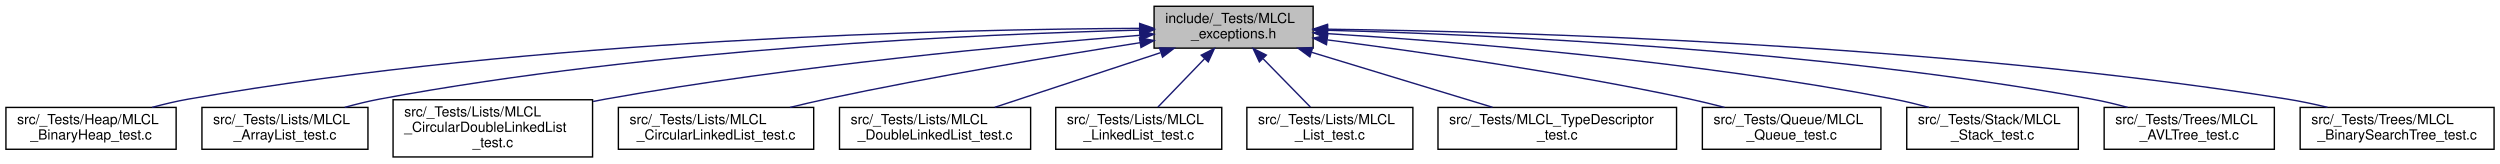
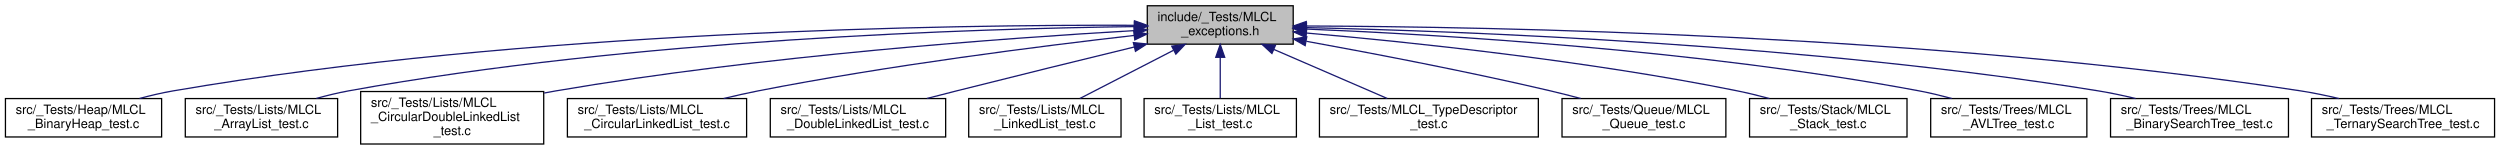
- <svg xmlns="http://www.w3.org/2000/svg" xmlns:xlink="http://www.w3.org/1999/xlink" width="1792pt" height="117pt" viewBox="0.00 0.00 1791.50 117.00">
+ <svg xmlns="http://www.w3.org/2000/svg" xmlns:xlink="http://www.w3.org/1999/xlink" width="1953pt" height="117pt" viewBox="0.00 0.00 1952.50 117.00">
  <g id="graph0" class="graph" transform="scale(1 1) rotate(0) translate(4 113)">
    <g id="node1" class="node">
      <g id="a_node1">
        <a xlink:title=" ">
-           <polygon fill="#bfbfbf" stroke="black" points="823,-78.5 823,-108.5 937,-108.5 937,-78.5 823,-78.5" />
-           <text text-anchor="start" x="831" y="-96.5" font-family="Helvetica,sans-Serif" font-size="10.00">include/_Tests/MLCL</text>
-           <text text-anchor="middle" x="880" y="-85.5" font-family="Helvetica,sans-Serif" font-size="10.00">_exceptions.h</text>
+           <polygon fill="#bfbfbf" stroke="black" points="892,-78.5 892,-108.5 1006,-108.5 1006,-78.5 892,-78.5" />
+           <text text-anchor="start" x="900" y="-96.5" font-family="Helvetica,sans-Serif" font-size="10.00">include/_Tests/MLCL</text>
+           <text text-anchor="middle" x="949" y="-85.5" font-family="Helvetica,sans-Serif" font-size="10.00">_exceptions.h</text>
        </a>
      </g>
    </g>
    <g id="node2" class="node">
      <g id="a_node2">
        <a xlink:href="_m_l_c_l___binary_heap__test_8c.html" target="_top" xlink:title=" ">
          <polygon fill="none" stroke="black" points="0,-6 0,-36 122,-36 122,-6 0,-6" />
          <text text-anchor="start" x="8" y="-24" font-family="Helvetica,sans-Serif" font-size="10.00">src/_Tests/Heap/MLCL</text>
          <text text-anchor="middle" x="61" y="-13" font-family="Helvetica,sans-Serif" font-size="10.00">_BinaryHeap_test.c</text>
        </a>
      </g>
    </g>
    <g id="edge1" class="edge">
-       <path fill="none" stroke="midnightblue" d="M812.31,-92.69C680.26,-92.03 379.44,-85.37 131,-42 122.41,-40.5 113.36,-38.36 104.73,-36.02" />
-       <polygon fill="midnightblue" stroke="midnightblue" points="812.65,-96.2 822.66,-92.74 812.68,-89.2 812.65,-96.2" />
+       <path fill="none" stroke="midnightblue" d="M881.81,-93.25C741.31,-93.74 406.67,-89.31 131,-42 122.4,-40.52 113.36,-38.39 104.73,-36.06" />
+       <polygon fill="midnightblue" stroke="midnightblue" points="882,-96.75 891.98,-93.2 881.97,-89.75 882,-96.75" />
    </g>
    <g id="node3" class="node">
      <g id="a_node3">
        <a xlink:href="_m_l_c_l___array_list__test_8c.html" target="_top" xlink:title=" ">
          <polygon fill="none" stroke="black" points="140.5,-6 140.5,-36 259.5,-36 259.5,-6 140.5,-6" />
          <text text-anchor="start" x="148.5" y="-24" font-family="Helvetica,sans-Serif" font-size="10.00">src/_Tests/Lists/MLCL</text>
          <text text-anchor="middle" x="200" y="-13" font-family="Helvetica,sans-Serif" font-size="10.00">_ArrayList_test.c</text>
        </a>
      </g>
    </g>
    <g id="edge2" class="edge">
-       <path fill="none" stroke="midnightblue" d="M812.71,-91.41C699.38,-88.59 463.65,-78.45 268,-42 259.77,-40.47 251.12,-38.34 242.85,-36.04" />
-       <polygon fill="midnightblue" stroke="midnightblue" points="812.88,-94.92 822.96,-91.66 813.04,-87.92 812.88,-94.92" />
+       <path fill="none" stroke="midnightblue" d="M881.98,-92.22C759.2,-90.67 490.36,-82.47 268,-42 259.77,-40.5 251.11,-38.39 242.84,-36.09" />
+       <polygon fill="midnightblue" stroke="midnightblue" points="881.94,-95.72 891.98,-92.34 882.02,-88.72 881.94,-95.72" />
    </g>
    <g id="node4" class="node">
      <g id="a_node4">
        <a xlink:href="_m_l_c_l___circular_double_linked_list__test_8c.html" target="_top" xlink:title=" ">
          <polygon fill="none" stroke="black" points="277.5,-0.5 277.5,-41.5 420.5,-41.5 420.5,-0.5 277.5,-0.5" />
          <text text-anchor="start" x="285.5" y="-29.5" font-family="Helvetica,sans-Serif" font-size="10.00">src/_Tests/Lists/MLCL</text>
          <text text-anchor="start" x="285.5" y="-18.5" font-family="Helvetica,sans-Serif" font-size="10.00">_CircularDoubleLinkedList</text>
          <text text-anchor="middle" x="349" y="-7.5" font-family="Helvetica,sans-Serif" font-size="10.00">_test.c</text>
        </a>
      </g>
    </g>
    <g id="edge3" class="edge">
-       <path fill="none" stroke="midnightblue" d="M812.68,-87.7C724.35,-80.77 564.74,-66.09 430,-42 427.01,-41.46 423.96,-40.88 420.88,-40.27" />
-       <polygon fill="midnightblue" stroke="midnightblue" points="812.59,-91.2 822.83,-88.48 813.13,-84.22 812.59,-91.2" />
+       <path fill="none" stroke="midnightblue" d="M881.61,-89.07C782.22,-83.31 590.73,-69.51 430,-42 427,-41.49 423.95,-40.92 420.87,-40.32" />
+       <polygon fill="midnightblue" stroke="midnightblue" points="881.63,-92.58 891.81,-89.65 882.03,-85.59 881.63,-92.58" />
    </g>
    <g id="node5" class="node">
      <g id="a_node5">
        <a xlink:href="_m_l_c_l___circular_linked_list__test_8c.html" target="_top" xlink:title=" ">
          <polygon fill="none" stroke="black" points="439,-6 439,-36 579,-36 579,-6 439,-6" />
          <text text-anchor="start" x="447" y="-24" font-family="Helvetica,sans-Serif" font-size="10.00">src/_Tests/Lists/MLCL</text>
          <text text-anchor="middle" x="509" y="-13" font-family="Helvetica,sans-Serif" font-size="10.00">_CircularLinkedList_test.c</text>
        </a>
      </g>
    </g>
    <g id="edge4" class="edge">
-       <path fill="none" stroke="midnightblue" d="M812.96,-82.4C753.59,-73.11 664.71,-58.32 588,-42 579.56,-40.2 570.65,-38.13 561.99,-36.01" />
-       <polygon fill="midnightblue" stroke="midnightblue" points="812.54,-85.88 822.96,-83.96 813.61,-78.96 812.54,-85.88" />
+       <path fill="none" stroke="midnightblue" d="M881.83,-85.32C809.06,-77.03 689.72,-61.93 588,-42 579.25,-40.29 570.03,-38.2 561.09,-36.04" />
+       <polygon fill="midnightblue" stroke="midnightblue" points="881.45,-88.8 891.78,-86.45 882.24,-81.85 881.45,-88.8" />
    </g>
    <g id="node6" class="node">
      <g id="a_node6">
        <a xlink:href="_m_l_c_l___double_linked_list__test_8c.html" target="_top" xlink:title=" ">
          <polygon fill="none" stroke="black" points="597.5,-6 597.5,-36 734.5,-36 734.5,-6 597.5,-6" />
          <text text-anchor="start" x="605.5" y="-24" font-family="Helvetica,sans-Serif" font-size="10.00">src/_Tests/Lists/MLCL</text>
          <text text-anchor="middle" x="666" y="-13" font-family="Helvetica,sans-Serif" font-size="10.00">_DoubleLinkedList_test.c</text>
        </a>
      </g>
    </g>
    <g id="edge5" class="edge">
-       <path fill="none" stroke="midnightblue" d="M827.5,-75.2C791.01,-63.18 742.99,-47.36 708.82,-36.11" />
-       <polygon fill="midnightblue" stroke="midnightblue" points="826.87,-78.68 837.46,-78.49 829.06,-72.03 826.87,-78.68" />
+       <path fill="none" stroke="midnightblue" d="M881.7,-76.25C841.43,-66.46 789.24,-53.67 743,-42 735.5,-40.11 727.6,-38.09 719.83,-36.08" />
+       <polygon fill="midnightblue" stroke="midnightblue" points="881.13,-79.71 891.67,-78.67 882.78,-72.91 881.13,-79.71" />
    </g>
    <g id="node7" class="node">
      <g id="a_node7">
        <a xlink:href="_m_l_c_l___linked_list__test_8c.html" target="_top" xlink:title=" ">
          <polygon fill="none" stroke="black" points="752.5,-6 752.5,-36 871.5,-36 871.5,-6 752.5,-6" />
          <text text-anchor="start" x="760.5" y="-24" font-family="Helvetica,sans-Serif" font-size="10.00">src/_Tests/Lists/MLCL</text>
          <text text-anchor="middle" x="812" y="-13" font-family="Helvetica,sans-Serif" font-size="10.00">_LinkedList_test.c</text>
        </a>
      </g>
    </g>
    <g id="edge6" class="edge">
-       <path fill="none" stroke="midnightblue" d="M859.13,-70.86C848.28,-59.61 835.32,-46.18 825.74,-36.25" />
-       <polygon fill="midnightblue" stroke="midnightblue" points="856.78,-73.47 866.24,-78.23 861.82,-68.61 856.78,-73.47" />
+       <path fill="none" stroke="midnightblue" d="M912.5,-73.72C889.51,-61.89 860.34,-46.87 839.35,-36.07" />
+       <polygon fill="midnightblue" stroke="midnightblue" points="911.11,-76.94 921.61,-78.4 914.32,-70.71 911.11,-76.94" />
    </g>
    <g id="node8" class="node">
      <g id="a_node8">
        <a xlink:href="_m_l_c_l___list__test_8c.html" target="_top" xlink:title=" ">
          <polygon fill="none" stroke="black" points="889.5,-6 889.5,-36 1008.5,-36 1008.5,-6 889.5,-6" />
          <text text-anchor="start" x="897.5" y="-24" font-family="Helvetica,sans-Serif" font-size="10.00">src/_Tests/Lists/MLCL</text>
          <text text-anchor="middle" x="949" y="-13" font-family="Helvetica,sans-Serif" font-size="10.00">_List_test.c</text>
        </a>
      </g>
    </g>
    <g id="edge7" class="edge">
-       <path fill="none" stroke="midnightblue" d="M901.18,-70.86C912.19,-59.61 925.34,-46.18 935.06,-36.25" />
-       <polygon fill="midnightblue" stroke="midnightblue" points="898.46,-68.64 893.96,-78.23 903.46,-73.53 898.46,-68.64" />
+       <path fill="none" stroke="midnightblue" d="M949,-68.23C949,-57.57 949,-45.41 949,-36.25" />
+       <polygon fill="midnightblue" stroke="midnightblue" points="945.5,-68.23 949,-78.23 952.5,-68.23 945.5,-68.23" />
    </g>
    <g id="node9" class="node">
      <g id="a_node9">
        <a xlink:href="_m_l_c_l___type_descriptor__test_8c.html" target="_top" xlink:title=" ">
          <polygon fill="none" stroke="black" points="1026.5,-6 1026.5,-36 1197.5,-36 1197.5,-6 1026.5,-6" />
          <text text-anchor="start" x="1034.5" y="-24" font-family="Helvetica,sans-Serif" font-size="10.00">src/_Tests/MLCL_TypeDescriptor</text>
          <text text-anchor="middle" x="1112" y="-13" font-family="Helvetica,sans-Serif" font-size="10.00">_test.c</text>
        </a>
      </g>
    </g>
    <g id="edge8" class="edge">
-       <path fill="none" stroke="midnightblue" d="M935.9,-75.51C975.58,-63.46 1028.22,-47.46 1065.58,-36.11" />
-       <polygon fill="midnightblue" stroke="midnightblue" points="934.66,-72.23 926.11,-78.49 936.7,-78.93 934.66,-72.23" />
+       <path fill="none" stroke="midnightblue" d="M990.98,-74.34C1018.54,-62.42 1054.05,-47.07 1079.46,-36.07" />
+       <polygon fill="midnightblue" stroke="midnightblue" points="989.38,-71.22 981.59,-78.4 992.16,-77.65 989.38,-71.22" />
    </g>
    <g id="node10" class="node">
      <g id="a_node10">
        <a xlink:href="_m_l_c_l___queue__test_8c.html" target="_top" xlink:title=" ">
          <polygon fill="none" stroke="black" points="1216,-6 1216,-36 1344,-36 1344,-6 1216,-6" />
          <text text-anchor="start" x="1224" y="-24" font-family="Helvetica,sans-Serif" font-size="10.00">src/_Tests/Queue/MLCL</text>
          <text text-anchor="middle" x="1280" y="-13" font-family="Helvetica,sans-Serif" font-size="10.00">_Queue_test.c</text>
        </a>
      </g>
    </g>
    <g id="edge9" class="edge">
-       <path fill="none" stroke="midnightblue" d="M947.4,-84.38C1013.8,-75.84 1117.95,-61.01 1207,-42 1215.1,-40.27 1223.63,-38.18 1231.89,-36.02" />
-       <polygon fill="midnightblue" stroke="midnightblue" points="946.55,-80.96 937.07,-85.69 947.43,-87.9 946.55,-80.96" />
+       <path fill="none" stroke="midnightblue" d="M1016.28,-80.74C1068.51,-71.27 1142.64,-57.09 1207,-42 1214.68,-40.2 1222.76,-38.14 1230.65,-36.05" />
+       <polygon fill="midnightblue" stroke="midnightblue" points="1015.35,-77.35 1006.13,-82.57 1016.6,-84.24 1015.35,-77.35" />
    </g>
    <g id="node11" class="node">
      <g id="a_node11">
        <a xlink:href="_m_l_c_l___stack__test_8c.html" target="_top" xlink:title=" ">
          <polygon fill="none" stroke="black" points="1362.5,-6 1362.5,-36 1485.5,-36 1485.5,-6 1362.5,-6" />
          <text text-anchor="start" x="1370.5" y="-24" font-family="Helvetica,sans-Serif" font-size="10.00">src/_Tests/Stack/MLCL</text>
          <text text-anchor="middle" x="1424" y="-13" font-family="Helvetica,sans-Serif" font-size="10.00">_Stack_test.c</text>
        </a>
      </g>
    </g>
    <g id="edge10" class="edge">
-       <path fill="none" stroke="midnightblue" d="M947.28,-88.89C1039.48,-83.13 1209.97,-69.58 1353,-42 1361.3,-40.4 1370.04,-38.3 1378.44,-36.05" />
-       <polygon fill="midnightblue" stroke="midnightblue" points="947.02,-85.4 937.25,-89.5 947.44,-92.38 947.02,-85.4" />
+       <path fill="none" stroke="midnightblue" d="M1016.32,-87.2C1096.92,-80.14 1235.73,-65.71 1353,-42 1361.16,-40.35 1369.75,-38.25 1378.03,-36.03" />
+       <polygon fill="midnightblue" stroke="midnightblue" points="1015.97,-83.72 1006.31,-88.07 1016.57,-90.69 1015.97,-83.72" />
    </g>
    <g id="node12" class="node">
      <g id="a_node12">
        <a xlink:href="_m_l_c_l___a_v_l_tree__test_8c.html" target="_top" xlink:title=" ">
          <polygon fill="none" stroke="black" points="1504,-6 1504,-36 1626,-36 1626,-6 1504,-6" />
          <text text-anchor="start" x="1512" y="-24" font-family="Helvetica,sans-Serif" font-size="10.00">src/_Tests/Trees/MLCL</text>
          <text text-anchor="middle" x="1565" y="-13" font-family="Helvetica,sans-Serif" font-size="10.00">_AVLTree_test.c</text>
        </a>
      </g>
    </g>
    <g id="edge11" class="edge">
-       <path fill="none" stroke="midnightblue" d="M947.59,-91.28C1061.43,-88.26 1298.25,-77.83 1495,-42 1503.46,-40.46 1512.36,-38.33 1520.87,-36.03" />
-       <polygon fill="midnightblue" stroke="midnightblue" points="947.2,-87.79 937.3,-91.54 947.38,-94.78 947.2,-87.79" />
+       <path fill="none" stroke="midnightblue" d="M1016.08,-90.31C1119.63,-86.03 1324.31,-73.99 1495,-42 1503.32,-40.44 1512.08,-38.33 1520.48,-36.06" />
+       <polygon fill="midnightblue" stroke="midnightblue" points="1015.93,-86.81 1006.07,-90.71 1016.21,-93.81 1015.93,-86.81" />
    </g>
    <g id="node13" class="node">
      <g id="a_node13">
        <a xlink:href="_m_l_c_l___binary_search_tree__test_8c.html" target="_top" xlink:title=" ">
          <polygon fill="none" stroke="black" points="1644.5,-6 1644.5,-36 1783.5,-36 1783.5,-6 1644.5,-6" />
          <text text-anchor="start" x="1652.5" y="-24" font-family="Helvetica,sans-Serif" font-size="10.00">src/_Tests/Trees/MLCL</text>
          <text text-anchor="middle" x="1714" y="-13" font-family="Helvetica,sans-Serif" font-size="10.00">_BinarySearchTree_test.c</text>
        </a>
      </g>
    </g>
    <g id="edge12" class="edge">
-       <path fill="none" stroke="midnightblue" d="M947.62,-92.07C1080.27,-90.33 1383.61,-81.89 1635,-42 1644.5,-40.49 1654.53,-38.37 1664.13,-36.08" />
-       <polygon fill="midnightblue" stroke="midnightblue" points="947.18,-88.58 937.22,-92.2 947.26,-95.57 947.18,-88.58" />
+       <path fill="none" stroke="midnightblue" d="M1016.37,-91.43C1139.82,-88.61 1410.27,-78.43 1635,-42 1644.5,-40.46 1654.52,-38.33 1664.13,-36.03" />
+       <polygon fill="midnightblue" stroke="midnightblue" points="1016.23,-87.93 1006.31,-91.65 1016.38,-94.93 1016.23,-87.93" />
+     </g>
+     <g id="node14" class="node">
+       <g id="a_node14">
+         <a xlink:href="_m_l_c_l___ternary_search_tree__test_8c.html" target="_top" xlink:title=" ">
+           <polygon fill="none" stroke="black" points="1801.5,-6 1801.5,-36 1944.5,-36 1944.5,-6 1801.5,-6" />
+           <text text-anchor="start" x="1809.5" y="-24" font-family="Helvetica,sans-Serif" font-size="10.00">src/_Tests/Trees/MLCL</text>
+           <text text-anchor="middle" x="1873" y="-13" font-family="Helvetica,sans-Serif" font-size="10.00">_TernarySearchTree_test.c</text>
+         </a>
+       </g>
+     </g>
+     <g id="edge13" class="edge">
+       <path fill="none" stroke="midnightblue" d="M1016.6,-92.69C1160.36,-92.16 1506.72,-85.96 1793,-42 1802.76,-40.5 1813.08,-38.36 1822.93,-36.02" />
+       <polygon fill="midnightblue" stroke="midnightblue" points="1016.18,-89.19 1006.19,-92.72 1016.2,-96.19 1016.18,-89.19" />
    </g>
  </g>
</svg>
